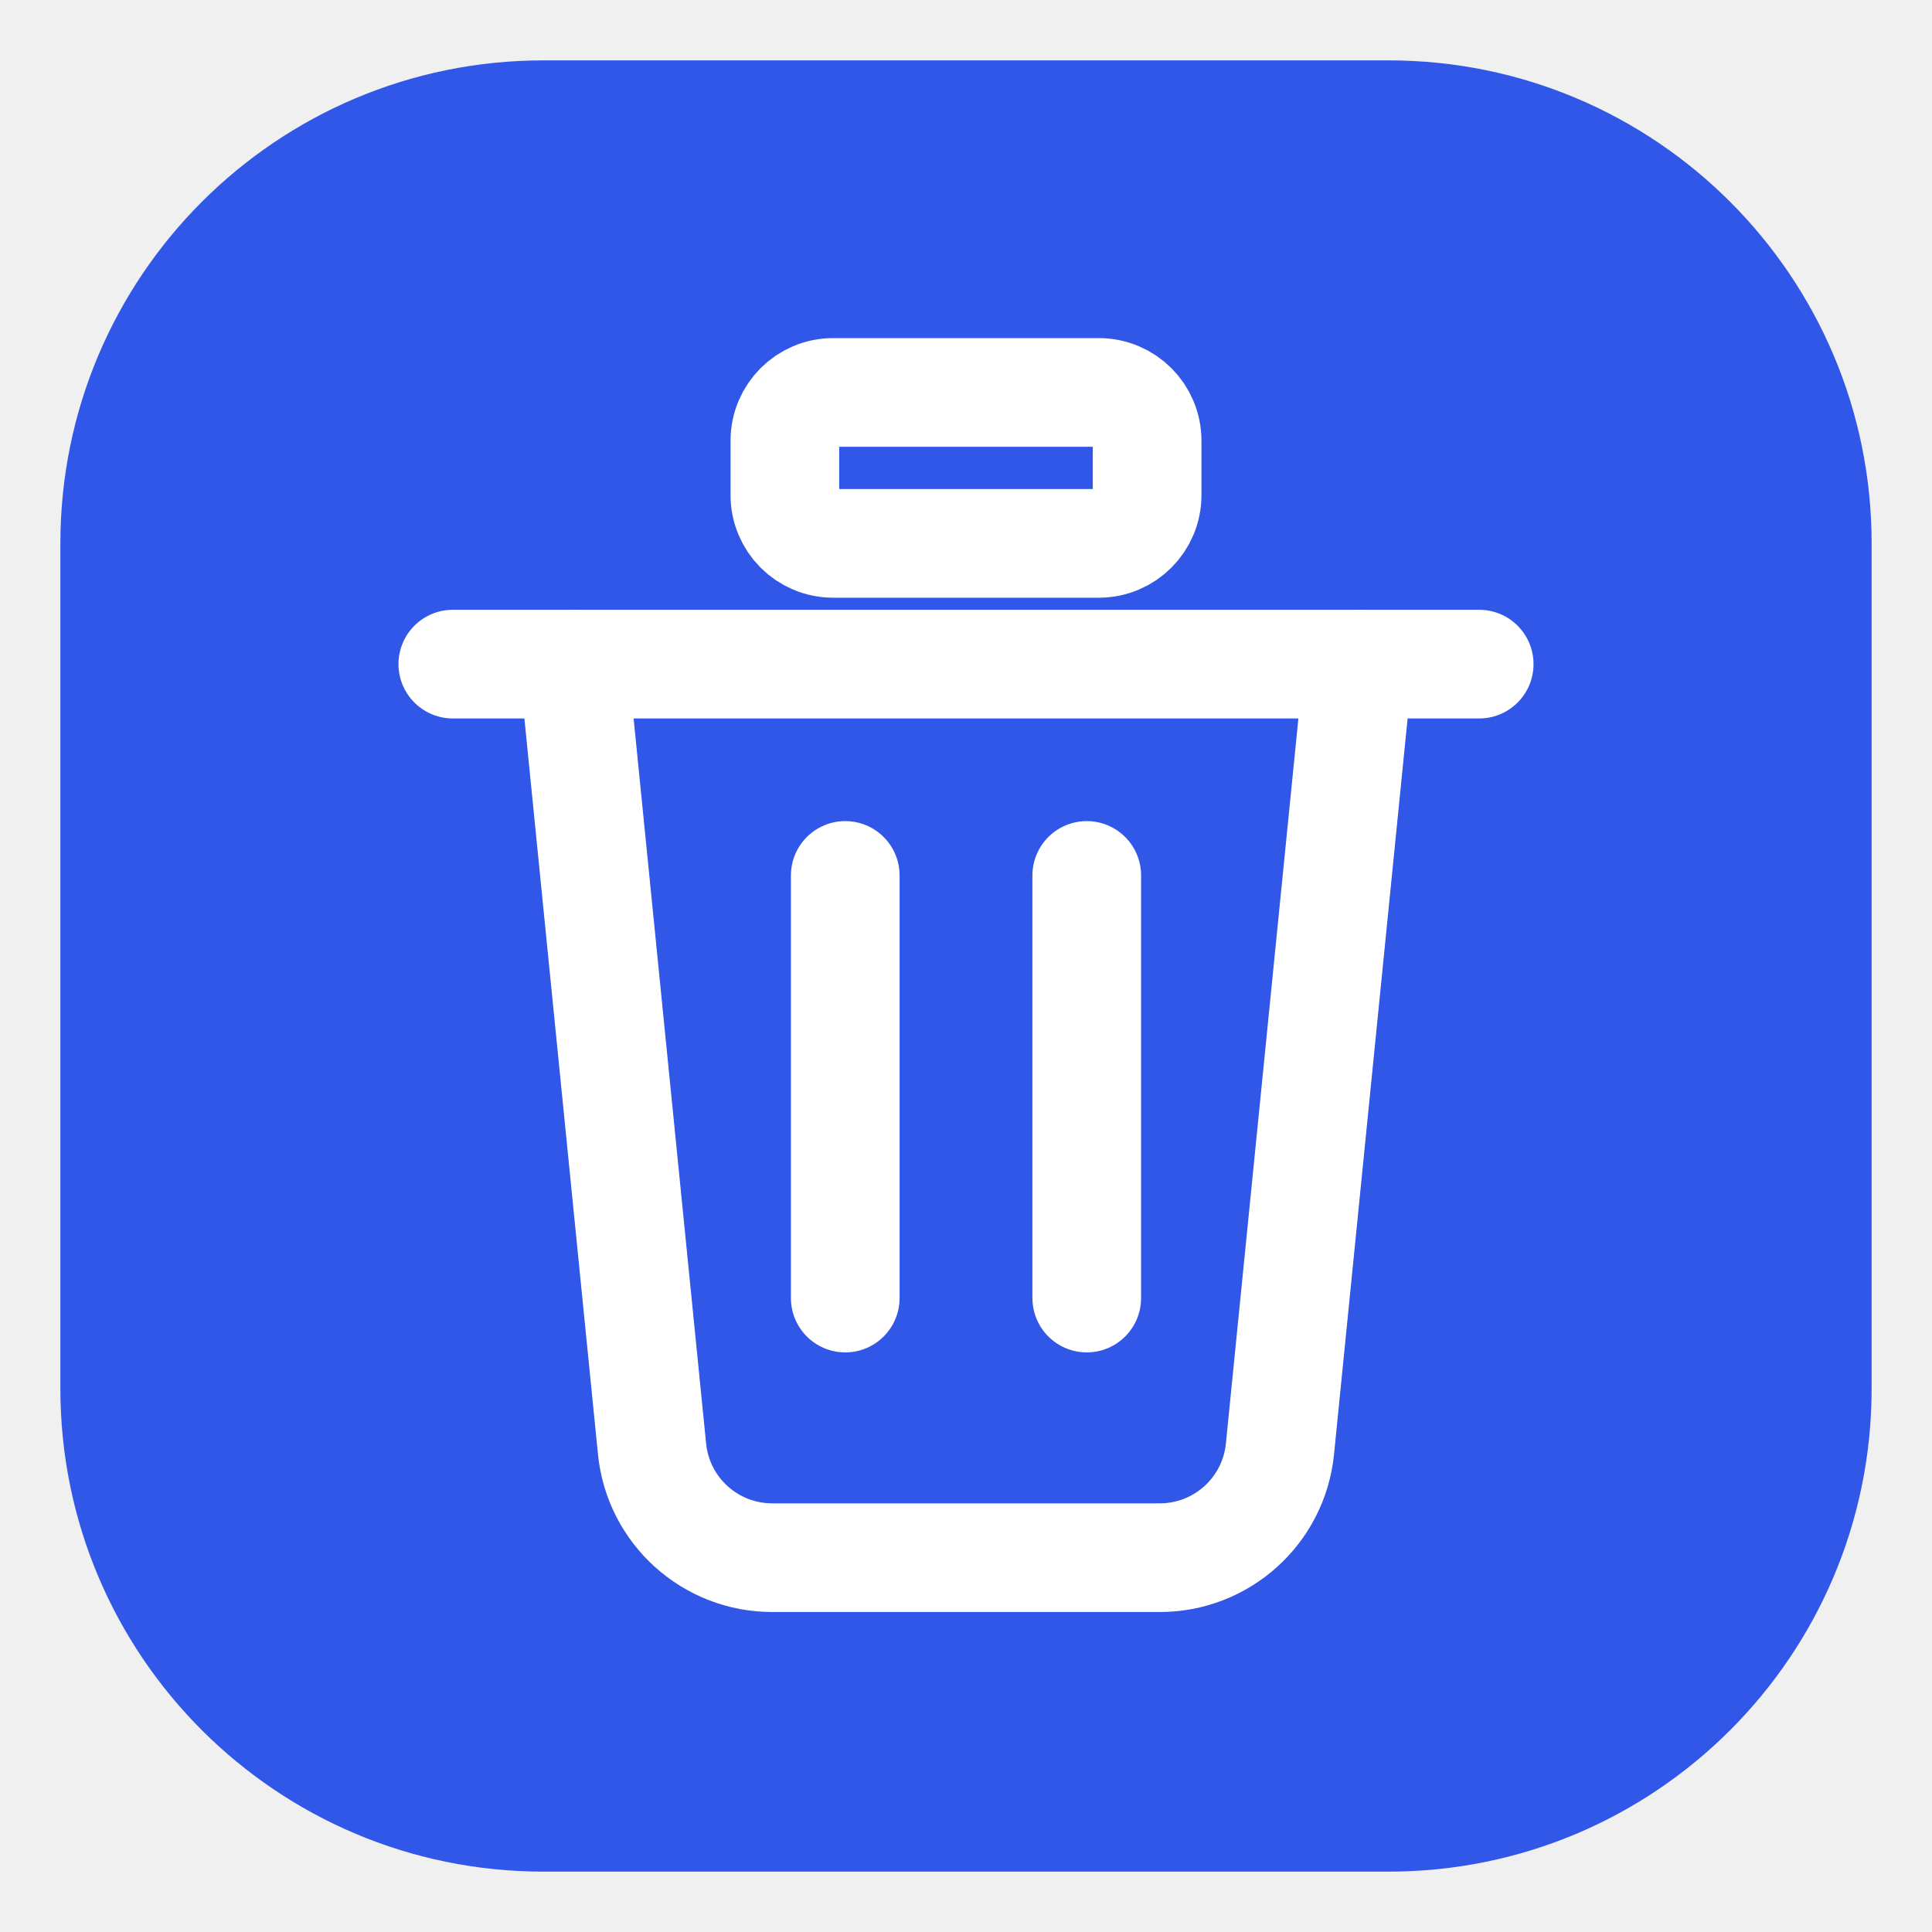
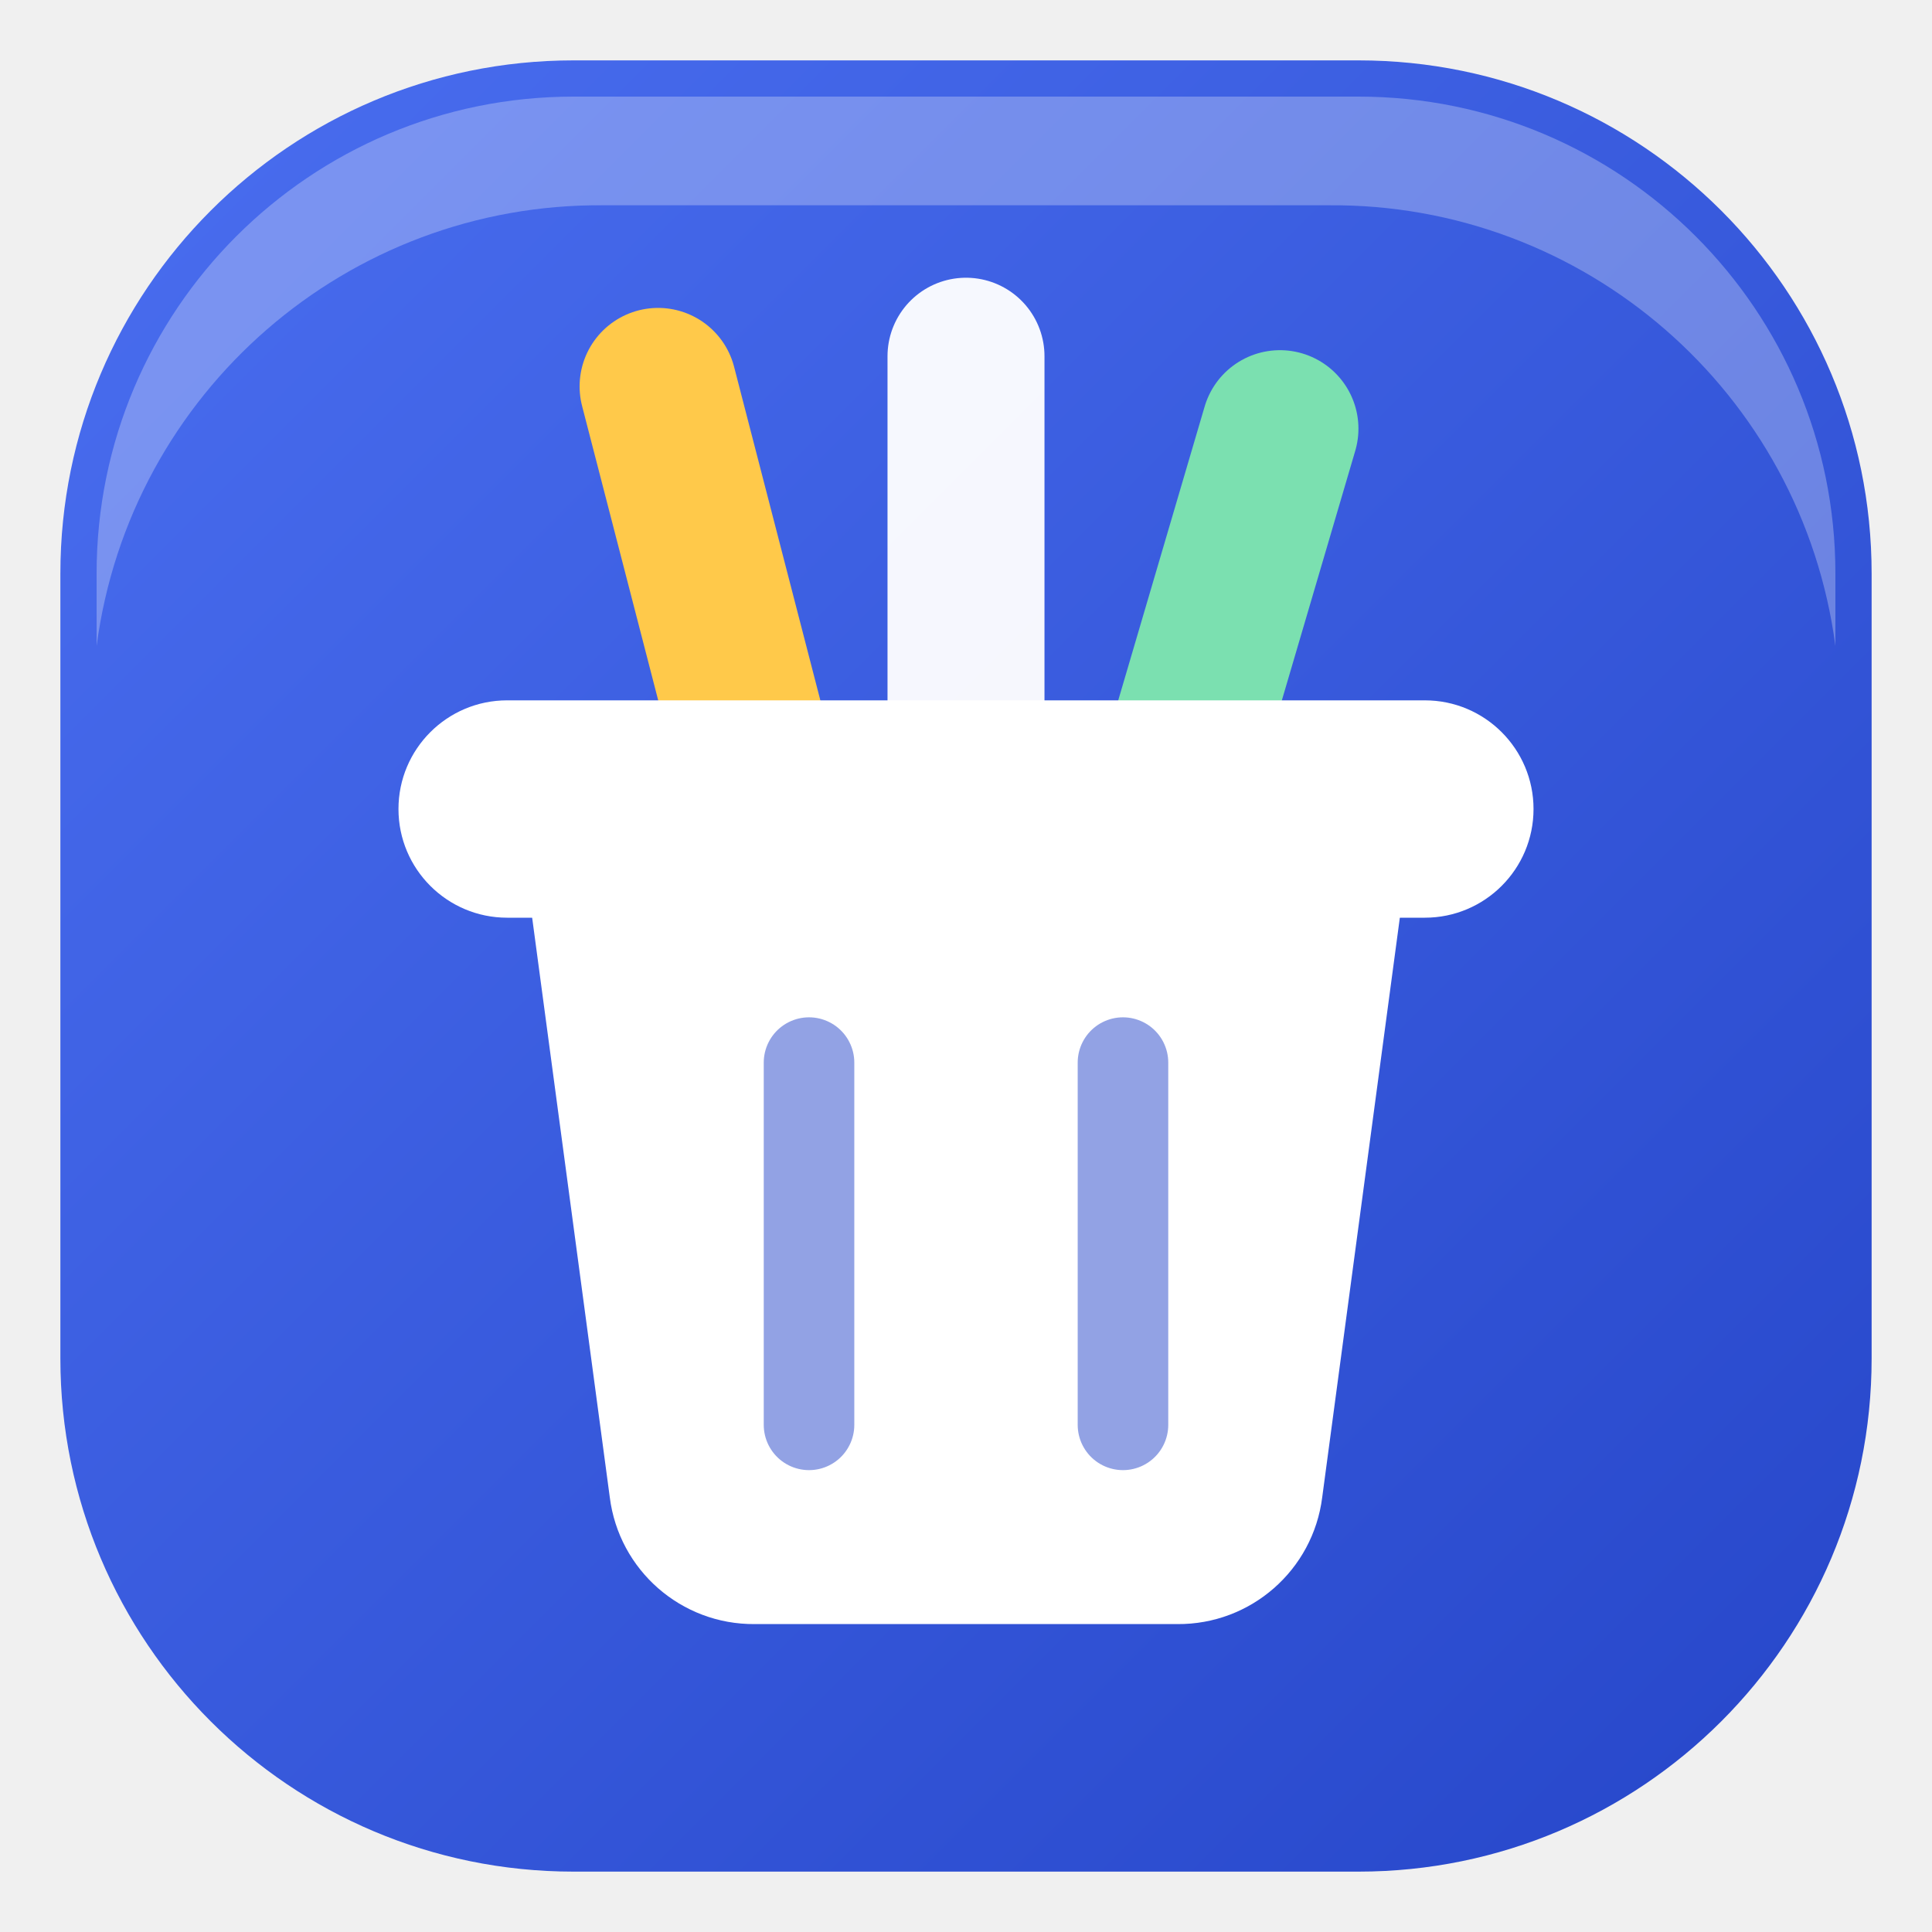
<svg xmlns="http://www.w3.org/2000/svg" viewBox="0 0 32 32">
-   <rect x="1" y="1" width="30" height="30" rx="8" fill="#3157e8" />
-   <g fill="none" stroke="#ffffff" stroke-width="1.8" stroke-linecap="round" stroke-linejoin="round">
-     <rect x="13" y="6.5" width="6" height="2.5" rx="0.8" />
-     <path d="M7.5 11h17" />
-     <path d="M9.5 11l1.3 13a2 2 0 0 0 2 1.8h6.4a2 2 0 0 0 2-1.8L22.5 11" />
-     <path d="M14 14.5v7" />
-     <path d="M18 14.5v7" />
+   <defs>
+     <linearGradient id="kbTile" x1="0" y1="0" x2="1" y2="1">
+       <stop offset="0" stop-color="#4A6EF0" />
+       <stop offset="1" stop-color="#2646C9" />
+     </linearGradient>
+   </defs>
+   <rect x="1" y="1" width="30" height="30" rx="8.5" fill="url(#kbTile)" />
+   <path d="M9.5 1.6h13A7.9 7.9 0 0 1 30.4 9.5v1.2A8.4 8.4 0 0 0 22 3.4H10A8.4 8.4 0 0 0 1.6 10.7V9.5A7.9 7.9 0 0 1 9.5 1.6z" fill="#ffffff" opacity="0.28" />
+   <g stroke-linecap="round">
+     <path d="M12.4 12.2 10.9 6.4" stroke="#FFC94A" stroke-width="2.6" />
+     <path d="M19.7 12.2 21.2 7.1" stroke="#7BE0B0" stroke-width="2.6" />
+     <path d="M16 12V5.9" stroke="#ffffff" stroke-width="2.6" opacity="0.95" />
+   </g>
+   <path d="M8.6 13.6h14.8l-1.5 11.2a2.4 2.4 0 0 1-2.4 2.1h-7a2.4 2.4 0 0 1-2.4-2.1L8.6 13.6z" fill="#ffffff" />
+   <rect x="6.6" y="11.6" width="18.8" height="3.6" rx="1.8" fill="#ffffff" />
+   <g stroke="#2646C9" stroke-width="1.5" stroke-linecap="round" opacity="0.5">
+     <path d="M13.4 17.6v6" />
+     <path d="M18.6 17.6v6" />
  </g>
</svg>
